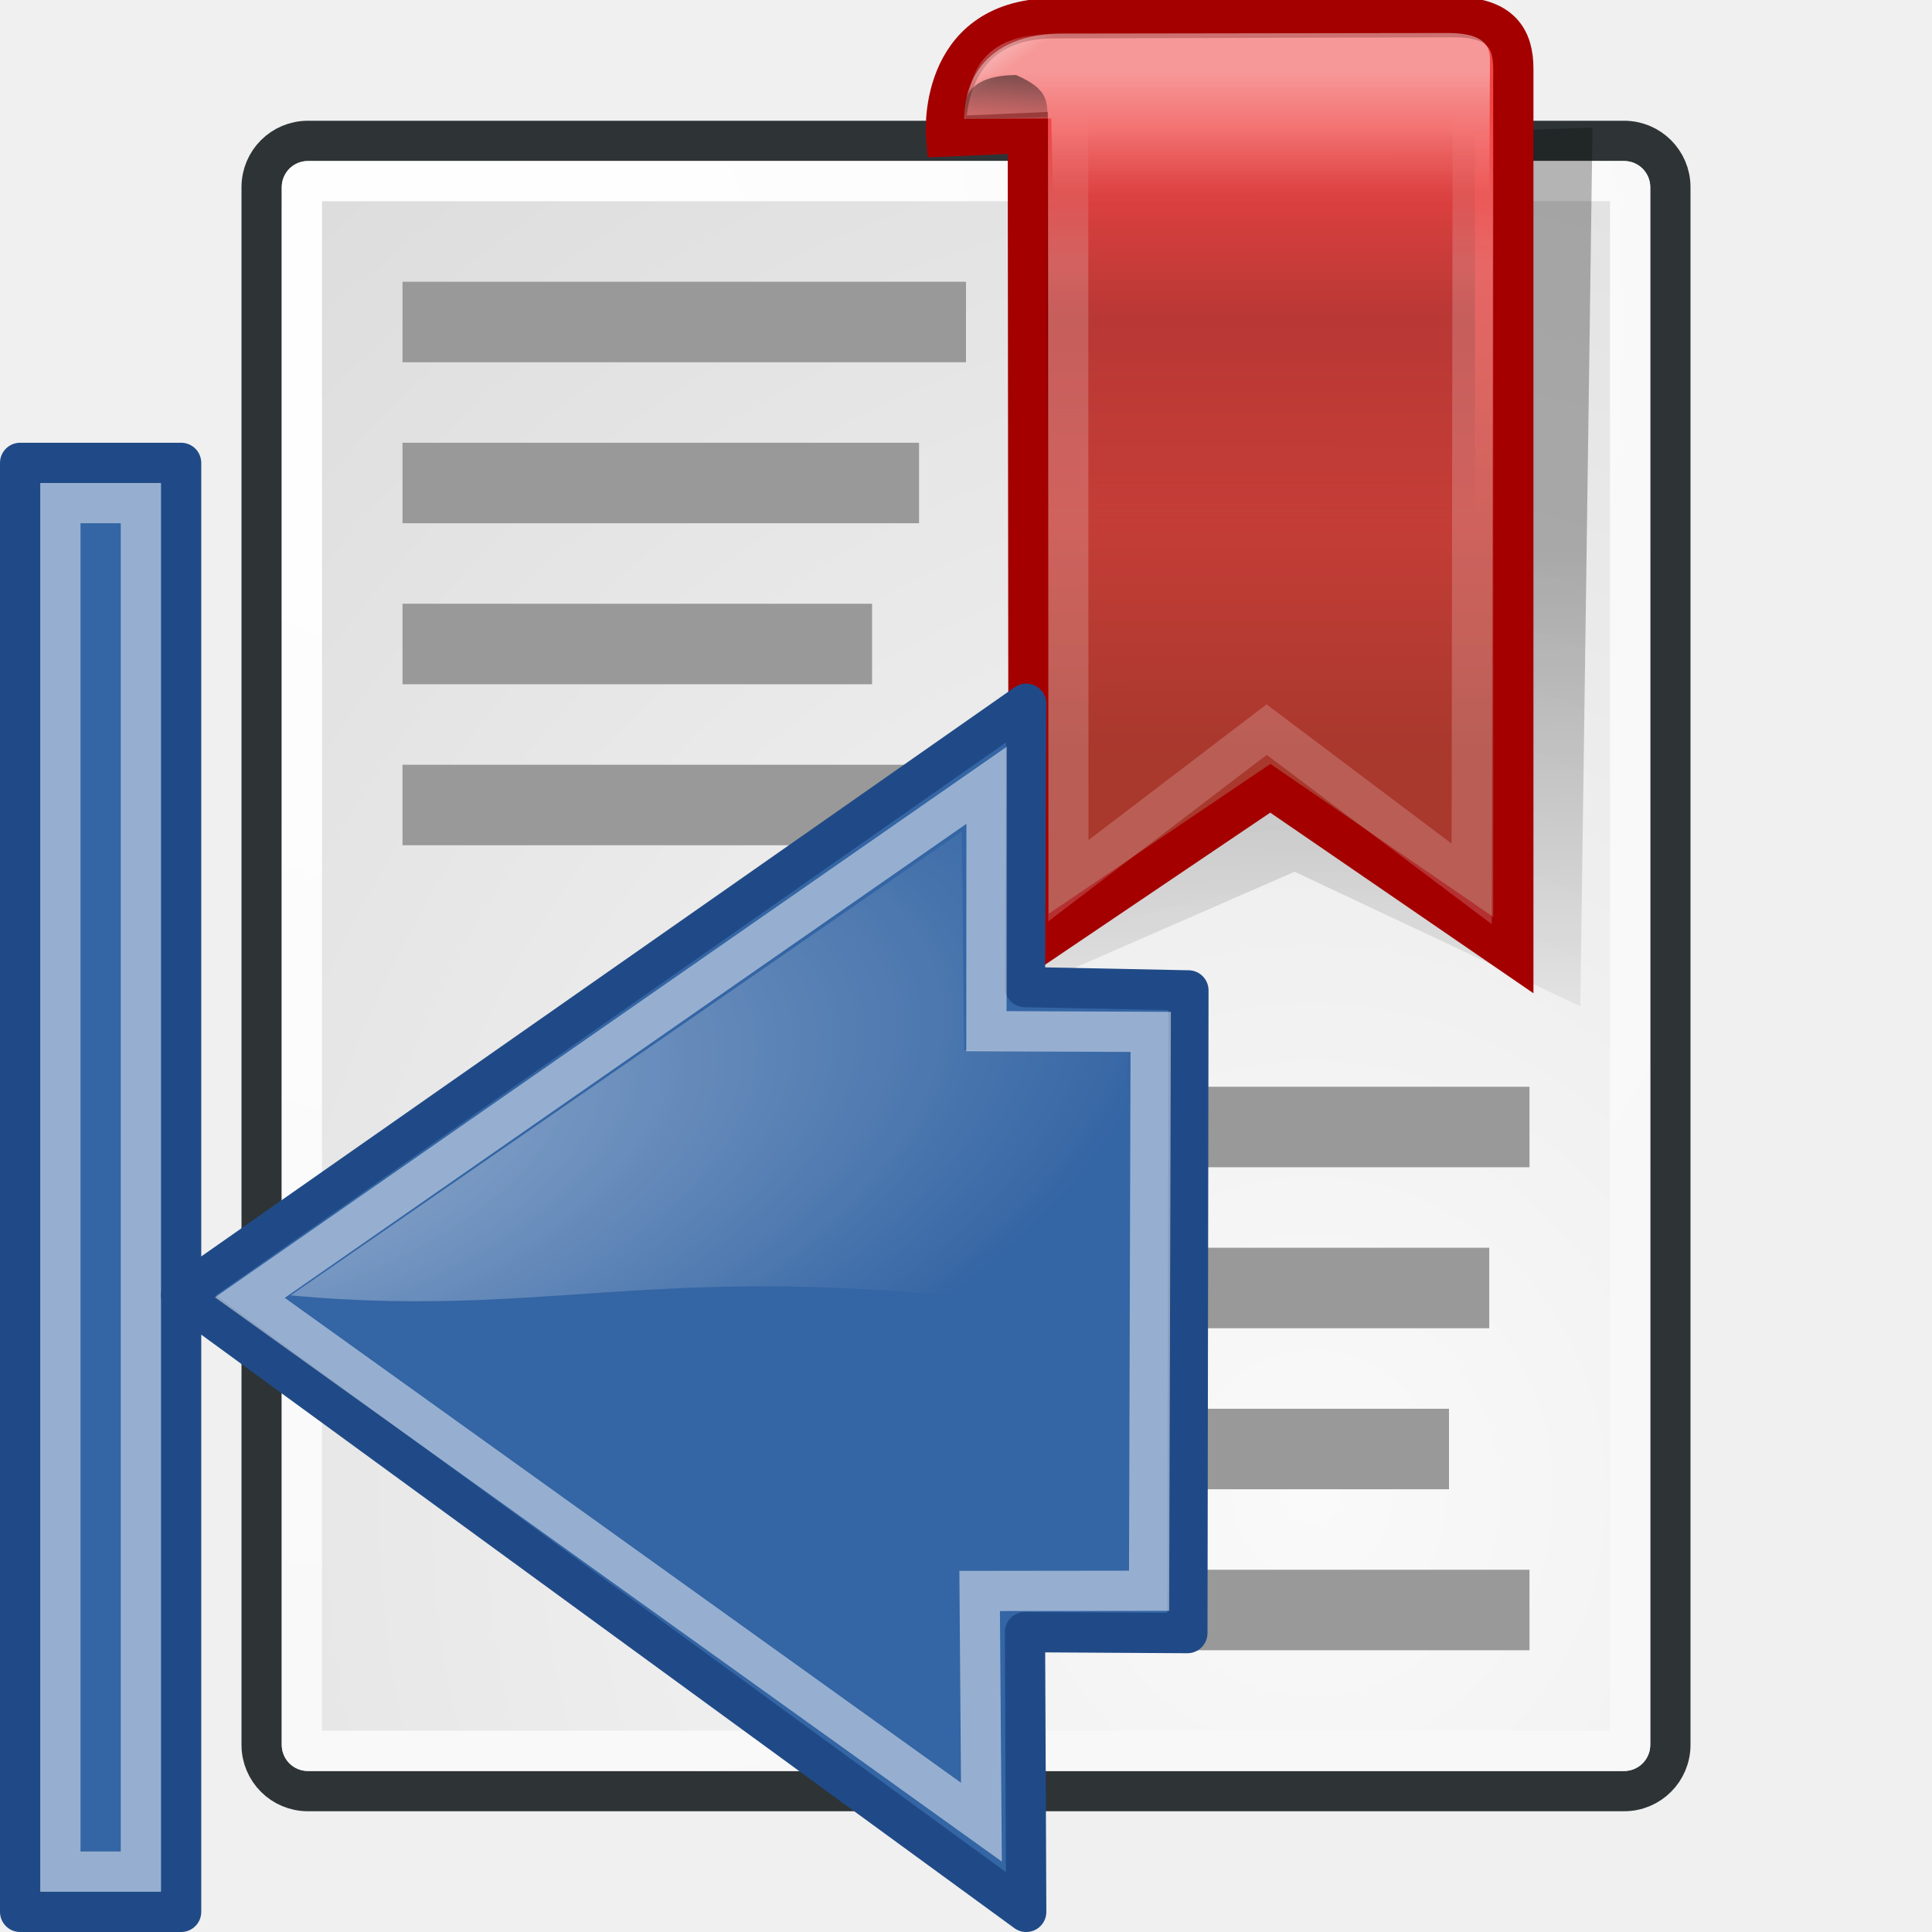
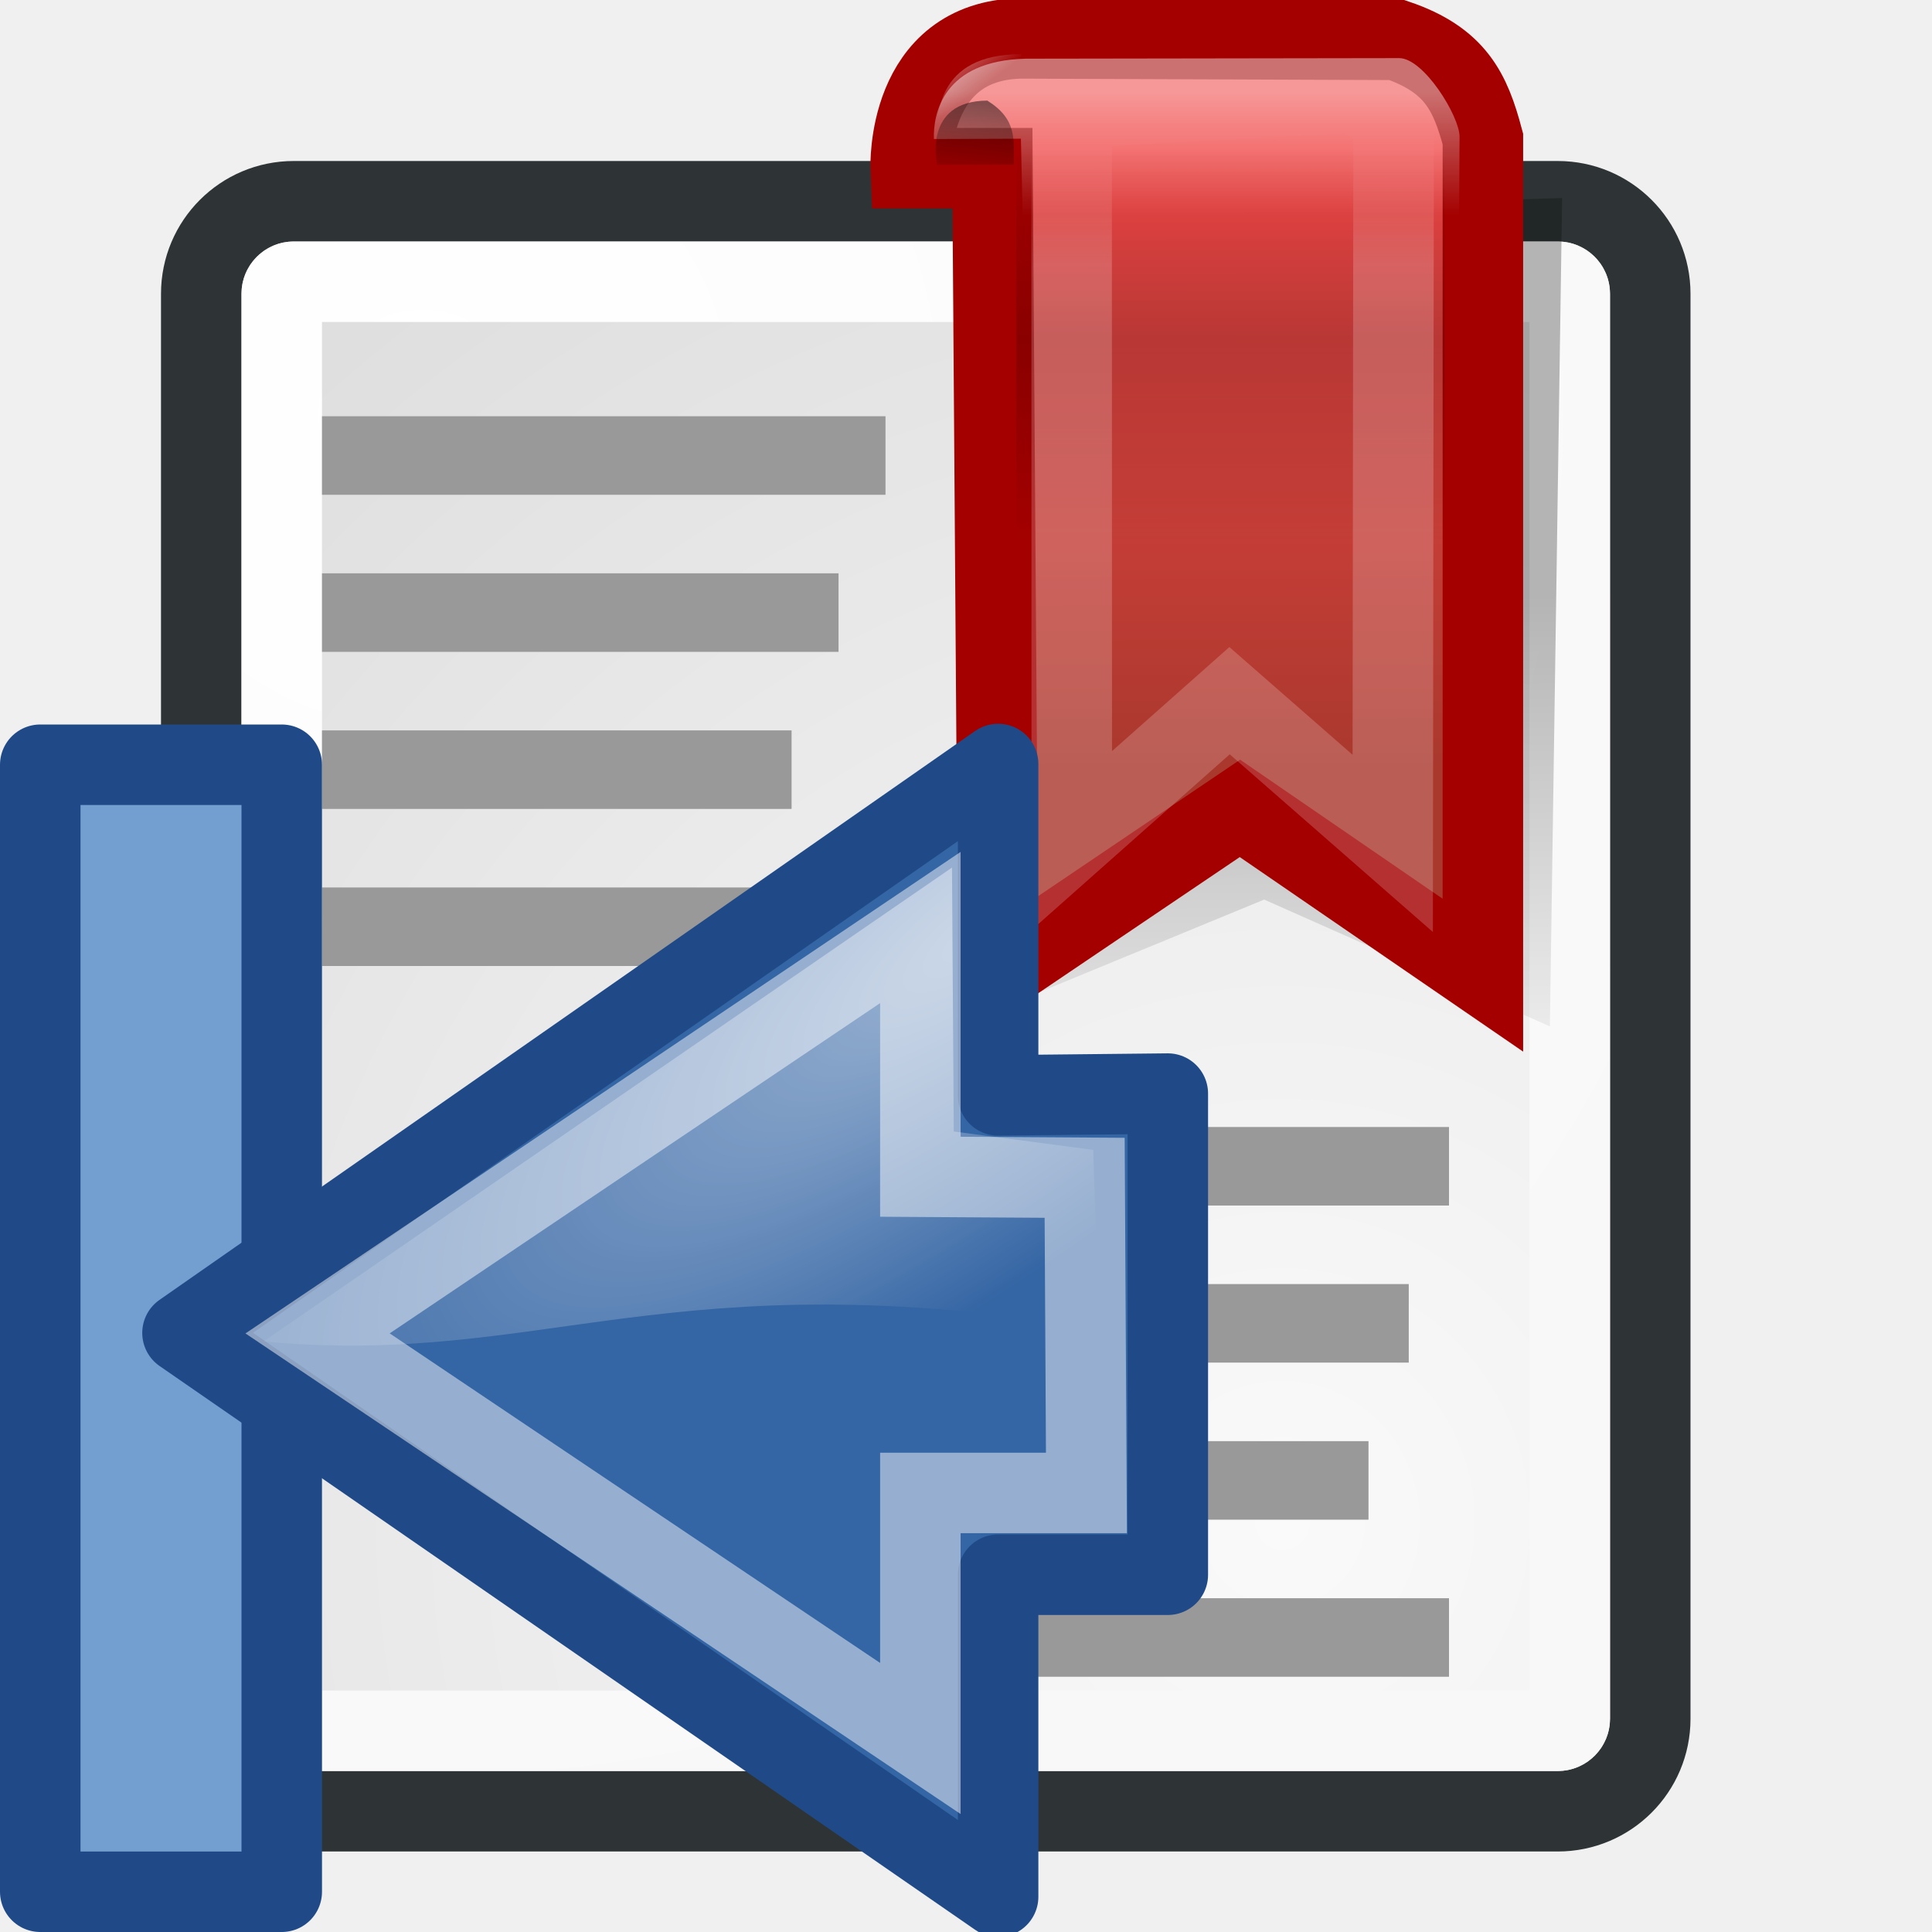
- <svg xmlns="http://www.w3.org/2000/svg" xmlns:xlink="http://www.w3.org/1999/xlink" id="svg249" height="48px" width="48px">
-   <defs id="defs3">
+ <svg xmlns="http://www.w3.org/2000/svg" xmlns:xlink="http://www.w3.org/1999/xlink" width="24" height="24" id="svg2239" version="1.0">
+   <defs id="defs2241">
+     <radialGradient xlink:href="#linearGradient15662" id="radialGradient15668" gradientUnits="userSpaceOnUse" gradientTransform="matrix(0.4726759,0,0,0.477318,1.394793,1.680192)" cx="8.144" cy="7.268" fx="8.144" fy="7.268" r="38.159" />
+     <radialGradient xlink:href="#linearGradient259" id="radialGradient15658" gradientUnits="userSpaceOnUse" gradientTransform="matrix(0.4957383,0,0,0.5088561,-0.9082852,0.7177901)" cx="33.967" cy="35.737" fx="33.967" fy="35.737" r="86.708" />
+     <linearGradient xlink:href="#linearGradient2896" id="linearGradient2512" gradientUnits="userSpaceOnUse" gradientTransform="matrix(0.3527177,0,0,0.3968935,7.230192,0.576966)" x1="14.584" y1="1.639" x2="14.331" y2="4.529" />
+     <linearGradient id="linearGradient2906">
+       <stop style="stop-color:#ffffff;stop-opacity:1;" offset="0" id="stop2908" />
+       <stop style="stop-color:#ffffff;stop-opacity:0;" offset="1" id="stop2910" />
+     </linearGradient>
+     <linearGradient xlink:href="#linearGradient2906" id="linearGradient2510" gradientUnits="userSpaceOnUse" gradientTransform="matrix(0.5,0,0,0.4723736,5.130481,-2.91071e-2)" x1="13.354" y1="1.487" x2="14.076" y2="2.402" />
+     <linearGradient xlink:href="#linearGradient2590" id="linearGradient2508" gradientUnits="userSpaceOnUse" gradientTransform="matrix(0.5250247,0,0,0.4723945,4.850506,0.4186626)" x1="19.97" y1="6.117" x2="19.97" y2="2.531" />
+     <linearGradient xlink:href="#linearGradient5897" id="linearGradient2506" gradientUnits="userSpaceOnUse" gradientTransform="matrix(0.6652988,0,0,0.8507738,2.64317,-6.589188)" x1="19" y1="9.774" x2="19" y2="15.636" />
+     <linearGradient id="linearGradient4404">
+       <stop style="stop-color:#ffffff;stop-opacity:1;" offset="0" id="stop4406" />
+       <stop style="stop-color:#ffffff;stop-opacity:0;" offset="1" id="stop4408" />
+     </linearGradient>
+     <linearGradient xlink:href="#linearGradient4404" id="linearGradient2504" gradientUnits="userSpaceOnUse" gradientTransform="matrix(-0.6597745,0,0,0.543039,25.28055,0.116743)" x1="16.812" y1="1.875" x2="16.812" y2="4.719" />
+     <linearGradient xlink:href="#linearGradient2598" id="linearGradient2502" gradientUnits="userSpaceOnUse" gradientTransform="matrix(0.6597745,0,0,0.5179028,3.57738,-0.271623)" x1="18.431" y1="19.119" x2="18.402" y2="4.27" />
+     <linearGradient id="linearGradient5866">
+       <stop style="stop-color:#000000;stop-opacity:1;" offset="0" id="stop5868" />
+       <stop style="stop-color:#000000;stop-opacity:0;" offset="1" id="stop5870" />
+     </linearGradient>
+     <linearGradient xlink:href="#linearGradient5866" id="linearGradient2500" gradientUnits="userSpaceOnUse" gradientTransform="matrix(0.6121275,0,0,0.4819191,5.316265,1.075685)" x1="19.452" y1="13.174" x2="19.685" y2="27.095" />
    <linearGradient id="linearGradient8650">
      <stop id="stop8652" offset="0" style="stop-color:#ffffff;stop-opacity:1;" />
      <stop id="stop8654" offset="1" style="stop-color:#ffffff;stop-opacity:0;" />
    </linearGradient>
-     <linearGradient id="linearGradient5048">
-       <stop style="stop-color:black;stop-opacity:0;" offset="0" id="stop5050" />
-       <stop id="stop5056" offset="0.5" style="stop-color:black;stop-opacity:1;" />
-       <stop style="stop-color:black;stop-opacity:0;" offset="1" id="stop5052" />
+     <radialGradient xlink:href="#linearGradient8650" id="radialGradient3364" gradientUnits="userSpaceOnUse" gradientTransform="matrix(-0.5945389,0.3809105,-4.7374841e-3,-0.271014,23.29088,7.015435)" cx="18.444" cy="9.366" fx="18.444" fy="9.366" r="17.171" />
+     <linearGradient id="linearGradient15662">
+       <stop id="stop15664" offset="0" style="stop-color:#ffffff;stop-opacity:1;" />
+       <stop id="stop15666" offset="1" style="stop-color:#f8f8f8;stop-opacity:1;" />
    </linearGradient>
-     <linearGradient id="linearGradient2906">
-       <stop style="stop-color:#ffffff;stop-opacity:1;" offset="0" id="stop2908" />
-       <stop style="stop-color:#ffffff;stop-opacity:0;" offset="1" id="stop2910" />
+     <linearGradient id="linearGradient259">
+       <stop id="stop260" offset="0" style="stop-color:#fafafa;stop-opacity:1;" />
+       <stop id="stop261" offset="1" style="stop-color:#bbbbbb;stop-opacity:1;" />
    </linearGradient>
    <linearGradient id="linearGradient2896">
      <stop style="stop-color:#000000;stop-opacity:1;" offset="0" id="stop2898" />
      <stop style="stop-color:#000000;stop-opacity:0;" offset="1" id="stop2900" />
-     </linearGradient>
-     <linearGradient id="linearGradient2598">
-       <stop style="stop-color:#a9382d;stop-opacity:1;" offset="0" id="stop2600" />
-       <stop style="stop-color:#f04646;stop-opacity:1;" offset="1" id="stop2602" />
    </linearGradient>
    <linearGradient id="linearGradient2590">
      <stop style="stop-color:#ffffff;stop-opacity:1;" offset="0" id="stop2592" />
      <stop style="stop-color:#ffffff;stop-opacity:0;" offset="1" id="stop2594" />
    </linearGradient>
    <linearGradient id="linearGradient5897">
      <stop style="stop-color:#000000;stop-opacity:0;" offset="0" id="stop5899" />
      <stop id="stop5905" offset="0.5" style="stop-color:#000000;stop-opacity:0.567;" />
      <stop style="stop-color:#000000;stop-opacity:0;" offset="1" id="stop5901" />
    </linearGradient>
-     <linearGradient id="linearGradient5866">
-       <stop style="stop-color:#000000;stop-opacity:1;" offset="0" id="stop5868" />
-       <stop style="stop-color:#000000;stop-opacity:0;" offset="1" id="stop5870" />
+     <linearGradient id="linearGradient2598">
+       <stop style="stop-color:#a9382d;stop-opacity:1;" offset="0" id="stop2600" />
+       <stop style="stop-color:#f04646;stop-opacity:1;" offset="1" id="stop2602" />
    </linearGradient>
-     <linearGradient id="linearGradient4404">
-       <stop style="stop-color:#ffffff;stop-opacity:1;" offset="0" id="stop4406" />
-       <stop style="stop-color:#ffffff;stop-opacity:0;" offset="1" id="stop4408" />
-     </linearGradient>
-     <linearGradient id="linearGradient4542">
-       <stop style="stop-color:#000000;stop-opacity:1;" offset="0" id="stop4544" />
-       <stop style="stop-color:#000000;stop-opacity:0;" offset="1" id="stop4546" />
-     </linearGradient>
-     <linearGradient id="linearGradient15662">
-       <stop id="stop15664" offset="0" style="stop-color:#ffffff;stop-opacity:1;" />
-       <stop id="stop15666" offset="1" style="stop-color:#f8f8f8;stop-opacity:1;" />
-     </linearGradient>
-     <linearGradient id="linearGradient269">
-       <stop id="stop270" offset="0" style="stop-color:#a3a3a3;stop-opacity:1;" />
-       <stop id="stop271" offset="1" style="stop-color:#4c4c4c;stop-opacity:1;" />
-     </linearGradient>
-     <linearGradient id="linearGradient259">
-       <stop id="stop260" offset="0" style="stop-color:#fafafa;stop-opacity:1;" />
-       <stop id="stop261" offset="1" style="stop-color:#bbbbbb;stop-opacity:1;" />
-     </linearGradient>
-     <linearGradient id="linearGradient12512">
-       <stop id="stop12513" offset="0" style="stop-color:#ffffff;stop-opacity:1;" />
-       <stop id="stop12517" offset="0.5" style="stop-color:#fff520;stop-opacity:0.891;" />
-       <stop id="stop12514" offset="1" style="stop-color:#fff300;stop-opacity:0;" />
-     </linearGradient>
-     <radialGradient xlink:href="#linearGradient259" id="radialGradient15658" gradientUnits="userSpaceOnUse" gradientTransform="matrix(0.9639356,0,0,1.043155,-0.1272217,-0.1535308)" cx="33.967" cy="35.737" fx="33.967" fy="35.737" r="86.708" />
-     <radialGradient xlink:href="#linearGradient15662" id="radialGradient15668" gradientUnits="userSpaceOnUse" gradientTransform="matrix(0.9748938,0,0,1.034189,3.158011,0.5570802)" cx="8.144" cy="7.268" fx="8.144" fy="7.268" r="38.159" />
-     <radialGradient xlink:href="#linearGradient4542" id="radialGradient4548" cx="24.307" cy="42.078" fx="24.307" fy="42.078" r="15.822" gradientTransform="matrix(1,0,0,0.284916,0,30.08928)" gradientUnits="userSpaceOnUse" />
-     <linearGradient xlink:href="#linearGradient5866" id="linearGradient2500" gradientUnits="userSpaceOnUse" gradientTransform="matrix(1.224255,0,0,1.02238,11.38723,0.2332139)" x1="19.452" y1="13.174" x2="19.685" y2="27.095" />
-     <linearGradient xlink:href="#linearGradient2598" id="linearGradient2502" gradientUnits="userSpaceOnUse" gradientTransform="matrix(1.319549,0,0,1.035806,7.909459,-1.043247)" x1="18.431" y1="19.119" x2="18.402" y2="4.27" />
-     <linearGradient xlink:href="#linearGradient4404" id="linearGradient2504" gradientUnits="userSpaceOnUse" gradientTransform="matrix(-1.319549,0,0,1.086078,51.3158,-0.2665151)" x1="16.812" y1="1.875" x2="16.812" y2="4.719" />
-     <linearGradient xlink:href="#linearGradient5897" id="linearGradient2506" gradientUnits="userSpaceOnUse" gradientTransform="matrix(1.330598,0,0,1.701547,6.041038,-13.67838)" x1="19" y1="9.774" x2="19" y2="15.636" />
-     <linearGradient xlink:href="#linearGradient2590" id="linearGradient2508" gradientUnits="userSpaceOnUse" gradientTransform="matrix(1.319549,0,0,1.020929,5.270361,0.2207349)" x1="19.97" y1="6.117" x2="19.97" y2="2.531" />
-     <linearGradient xlink:href="#linearGradient2906" id="linearGradient2510" gradientUnits="userSpaceOnUse" gradientTransform="matrix(1,0,0,0.9447472,11.01566,-0.5582141)" x1="13.354" y1="1.487" x2="14.076" y2="2.402" />
-     <linearGradient xlink:href="#linearGradient2896" id="linearGradient2512" gradientUnits="userSpaceOnUse" gradientTransform="matrix(0.7054355,0,0,0.549971,15.17474,0.9322249)" x1="14.584" y1="1.639" x2="14.331" y2="4.529" />
-     <radialGradient xlink:href="#linearGradient8650" id="radialGradient5126" gradientUnits="userSpaceOnUse" gradientTransform="matrix(1.156416,-0.5985828,-0.8959542,-0.363543,9.229669,35.9696)" cx="3.977" cy="13.886" fx="3.977" fy="13.886" r="17.171" />
-     <radialGradient xlink:href="#linearGradient8650" id="radialGradient7543" gradientUnits="userSpaceOnUse" gradientTransform="matrix(1.156416,-0.5985828,-0.8959542,-0.363543,13.22967,35.9696)" cx="3.977" cy="13.886" fx="3.977" fy="13.886" r="17.171" />
-     <radialGradient xlink:href="#linearGradient8650" id="radialGradient2473" gradientUnits="userSpaceOnUse" gradientTransform="matrix(1.156416,-0.5985828,-0.8959542,-0.363543,1.229669,44.05799)" cx="15.502" cy="16.916" fx="15.502" fy="16.916" r="17.171" />
  </defs>
-   <g style="display:inline" id="layer1">
-     <rect style="color:#000000;fill:url(#radialGradient15658);fill-opacity:1;fill-rule:nonzero;stroke:#2e3436;stroke-width:1;stroke-linecap:round;stroke-linejoin:round;marker:none;marker-start:none;marker-mid:none;marker-end:none;stroke-miterlimit:4;stroke-dashoffset:0;stroke-opacity:1;visibility:visible;display:block;overflow:visible" id="rect15391" width="35" height="41" x="6.5" y="3.5" ry="1.149" rx="1.149" />
-     <rect style="color:#000000;fill:none;fill-opacity:1;fill-rule:nonzero;stroke:url(#radialGradient15668);stroke-width:1;stroke-linecap:round;stroke-linejoin:round;marker:none;marker-start:none;marker-mid:none;marker-end:none;stroke-miterlimit:4;stroke-dashoffset:0;stroke-opacity:1;visibility:visible;display:block;overflow:visible" id="rect15660" width="33" height="39" x="7.5" y="4.5" ry="0.149" rx="0.149" />
-     <g id="g2250" transform="translate(14.00001,20)">
+   <g id="layer1">
+     <rect style="color:#000000;fill:url(#radialGradient15658);fill-opacity:1;fill-rule:nonzero;stroke:#2e3436;stroke-width:1;stroke-linecap:round;stroke-linejoin:round;marker:none;marker-start:none;marker-mid:none;marker-end:none;stroke-miterlimit:4;stroke-dashoffset:0;stroke-opacity:1;visibility:visible;display:block;overflow:visible" id="rect15391" width="18" height="20" x="2.5" y="2.5" ry="1.149" rx="1.149" />
+     <rect style="color:#000000;fill:none;fill-opacity:1;fill-rule:nonzero;stroke:url(#radialGradient15668);stroke-width:1;stroke-linecap:round;stroke-linejoin:round;marker:none;marker-start:none;marker-mid:none;marker-end:none;stroke-miterlimit:4;stroke-dashoffset:0;stroke-opacity:1;visibility:visible;display:block;overflow:visible" id="rect15660" width="16" height="18" x="3.5" y="3.5" ry="0.149" rx="0.149" />
+     <g style="display:inline" id="g2250" transform="matrix(0.5,0,0,0.4878049,6,10.58537)">
      <rect y="7" x="12" height="2" width="12" id="rect4248" style="color:#000000;fill:#999999;fill-opacity:1;fill-rule:evenodd;stroke:none;stroke-width:1;stroke-linecap:butt;stroke-linejoin:miter;marker:none;marker-start:none;marker-mid:none;marker-end:none;stroke-miterlimit:4;stroke-dasharray:none;stroke-dashoffset:0;stroke-opacity:1;visibility:visible;display:inline;overflow:visible" />
      <rect style="color:#000000;fill:#999999;fill-opacity:1;fill-rule:evenodd;stroke:none;stroke-width:1;stroke-linecap:butt;stroke-linejoin:miter;marker:none;marker-start:none;marker-mid:none;marker-end:none;stroke-miterlimit:4;stroke-dasharray:none;stroke-dashoffset:0;stroke-opacity:1;visibility:visible;display:inline;overflow:visible" id="rect4250" width="11" height="2" x="12" y="11" />
      <rect y="15" x="12" height="2" width="10" id="rect4252" style="color:#000000;fill:#999999;fill-opacity:1;fill-rule:evenodd;stroke:none;stroke-width:1;stroke-linecap:butt;stroke-linejoin:miter;marker:none;marker-start:none;marker-mid:none;marker-end:none;stroke-miterlimit:4;stroke-dasharray:none;stroke-dashoffset:0;stroke-opacity:1;visibility:visible;display:inline;overflow:visible" />
      <rect style="color:#000000;fill:#999999;fill-opacity:1;fill-rule:evenodd;stroke:none;stroke-width:1;stroke-linecap:butt;stroke-linejoin:miter;marker:none;marker-start:none;marker-mid:none;marker-end:none;stroke-miterlimit:4;stroke-dasharray:none;stroke-dashoffset:0;stroke-opacity:1;visibility:visible;display:inline;overflow:visible" id="rect4254" width="12" height="2" x="12" y="19" />
    </g>
-     <g style="display:inline" id="g3825" transform="matrix(1.166666,0,0,1,-3.999989,0)">
+     <g style="display:inline" id="g3825" transform="matrix(0.5833331,0,0,0.4878049,-2.999994,1.756097)">
      <rect y="7" x="12" height="2" width="12" id="rect3827" style="color:#000000;fill:#999999;fill-opacity:1;fill-rule:evenodd;stroke:none;stroke-width:1;stroke-linecap:butt;stroke-linejoin:miter;marker:none;marker-start:none;marker-mid:none;marker-end:none;stroke-miterlimit:4;stroke-dasharray:none;stroke-dashoffset:0;stroke-opacity:1;visibility:visible;display:inline;overflow:visible" />
      <rect style="color:#000000;fill:#999999;fill-opacity:1;fill-rule:evenodd;stroke:none;stroke-width:1;stroke-linecap:butt;stroke-linejoin:miter;marker:none;marker-start:none;marker-mid:none;marker-end:none;stroke-miterlimit:4;stroke-dasharray:none;stroke-dashoffset:0;stroke-opacity:1;visibility:visible;display:inline;overflow:visible" id="rect3829" width="11" height="2" x="12" y="11" />
      <rect y="15" x="12" height="2" width="10" id="rect3831" style="color:#000000;fill:#999999;fill-opacity:1;fill-rule:evenodd;stroke:none;stroke-width:1;stroke-linecap:butt;stroke-linejoin:miter;marker:none;marker-start:none;marker-mid:none;marker-end:none;stroke-miterlimit:4;stroke-dasharray:none;stroke-dashoffset:0;stroke-opacity:1;visibility:visible;display:inline;overflow:visible" />
      <rect style="color:#000000;fill:#999999;fill-opacity:1;fill-rule:evenodd;stroke:none;stroke-width:1;stroke-linecap:butt;stroke-linejoin:miter;marker:none;marker-start:none;marker-mid:none;marker-end:none;stroke-miterlimit:4;stroke-dasharray:none;stroke-dashoffset:0;stroke-opacity:1;visibility:visible;display:inline;overflow:visible" id="rect3833" width="12" height="2" x="12" y="19" />
    </g>
  </g>
  <g id="layer2">
-     <path style="opacity:0.28;fill:url(#linearGradient2500);fill-opacity:1;fill-rule:evenodd;stroke:none;stroke-width:0.25pt;stroke-linecap:butt;stroke-linejoin:miter;stroke-opacity:1;display:inline" d="M 39.262,25 L 32.164,21.658 L 25.323,24.648 L 26.634,3.593 L 39.565,3.17 L 39.262,25 z " id="path5138" />
-     <path style="fill:url(#linearGradient2502);fill-opacity:1;fill-rule:evenodd;stroke:#a40000;stroke-width:1;stroke-linecap:butt;stroke-linejoin:miter;stroke-miterlimit:4;stroke-opacity:1;display:inline" d="M 23.505,3.39 C 23.505,3.39 23.256,0.505 26.124,0.455 L 36.135,0.427 C 37.293,0.427 37.598,0.972 37.598,1.704 L 37.598,23.728 L 31.561,19.585 L 25.557,23.64 L 25.537,3.303 L 23.505,3.39 z " id="path2204" />
-     <path style="opacity:0.445;fill:url(#linearGradient2504);fill-opacity:1;fill-rule:evenodd;stroke:none;stroke-width:0.25pt;stroke-linecap:butt;stroke-linejoin:miter;stroke-opacity:1;display:inline" d="M 23.958,2.955 C 23.938,2.328 24.24,0.883 26.303,0.834 L 35.955,0.82 C 36.568,0.82 37.017,0.953 37.017,1.457 L 36.988,8.388 L 26.244,8.388 L 26.119,2.945 C 26.119,2.945 23.958,2.955 23.958,2.955 z " id="path3668" />
-     <rect style="opacity:0.28;fill:url(#linearGradient2506);fill-opacity:1;fill-rule:evenodd;stroke:none;stroke-width:1;stroke-linecap:round;stroke-linejoin:round;stroke-miterlimit:4;stroke-dasharray:none;stroke-dashoffset:0;stroke-opacity:1;display:inline" id="rect5895" width="10.645" height="10.209" x="26" y="3.337" rx="0.062" ry="0.065" />
-     <path style="fill:none;fill-opacity:1;fill-rule:evenodd;stroke:url(#linearGradient2508);stroke-width:1;stroke-linecap:butt;stroke-linejoin:miter;stroke-miterlimit:4;stroke-opacity:0.191;display:inline" d="M 35.492,1.784 L 36.591,2.505 L 36.563,21.96 L 31.469,18.127 L 26.543,21.882 L 26.538,2.215 L 35.492,1.784 z " id="path5969" />
-     <path style="opacity:0.483;color:#000000;fill:url(#linearGradient2510);fill-opacity:1;fill-rule:nonzero;stroke:none;stroke-width:1.105;stroke-linecap:butt;stroke-linejoin:miter;marker:none;marker-start:none;marker-mid:none;marker-end:none;stroke-miterlimit:4;stroke-dasharray:none;stroke-dashoffset:0;stroke-opacity:1;visibility:visible;display:inline;overflow:visible" d="M 26.174,3.163 L 26.13,0.846 C 24,0.846 24.009,2.389 24.009,3.163 L 26.174,3.163 z " id="path2894" />
-     <path id="path2904" d="M 26.024,2.907 C 26.024,2.476 25.993,2.189 25.245,1.865 C 23.623,1.871 23.997,2.97 23.997,2.97 L 26.024,2.907 z " style="opacity:0.5;color:#000000;fill:url(#linearGradient2512);fill-opacity:1;fill-rule:nonzero;stroke:none;stroke-width:1.105;stroke-linecap:butt;stroke-linejoin:miter;marker:none;marker-start:none;marker-mid:none;marker-end:none;stroke-miterlimit:4;stroke-dasharray:none;stroke-dashoffset:0;stroke-opacity:1;visibility:visible;display:inline;overflow:visible" />
+     <path style="opacity:0.28;fill:url(#linearGradient2500);fill-opacity:1;fill-rule:evenodd;stroke:none;stroke-width:0.25pt;stroke-linecap:butt;stroke-linejoin:miter;stroke-opacity:1;display:inline" d="M 19.253,12.75 L 15.704,11.175 L 12.284,12.584 L 12.939,2.659 L 19.405,2.46 L 19.253,12.75 z " id="path5138" />
+     <path style="fill:url(#linearGradient2502);fill-opacity:1;fill-rule:evenodd;stroke:#a40000;stroke-width:1;stroke-linecap:butt;stroke-linejoin:miter;stroke-miterlimit:4;stroke-opacity:1;display:inline" d="M 11.313,2.089 C 11.313,2.089 11.25,0.502 12.684,0.477 L 17.346,0.495 C 18.082,0.745 18.265,1.142 18.421,1.727 L 18.421,12.114 L 15.403,10.042 L 12.401,12.07 L 12.329,2.089 L 11.313,2.089 z " id="path2204" />
+     <path style="opacity:0.445;fill:url(#linearGradient2504);fill-opacity:1;fill-rule:evenodd;stroke:none;stroke-width:0.25pt;stroke-linecap:butt;stroke-linejoin:miter;stroke-opacity:1;display:inline" d="M 11.601,1.727 C 11.592,1.414 11.711,0.754 12.743,0.729 L 17.381,0.722 C 17.688,0.722 18.131,1.445 18.131,1.697 L 18.117,4.444 L 12.745,4.444 L 12.682,1.723 C 12.682,1.723 11.601,1.727 11.601,1.727 z " id="path3668" />
+     <rect style="opacity:0.28;fill:url(#linearGradient2506);fill-opacity:1;fill-rule:evenodd;stroke:none;stroke-width:1;stroke-linecap:round;stroke-linejoin:round;stroke-miterlimit:4;stroke-dasharray:none;stroke-dashoffset:0;stroke-opacity:1;display:inline" id="rect5895" width="5.322" height="5.105" x="12.623" y="1.919" rx="0.062" ry="0.065" />
+     <path style="fill:none;fill-opacity:1;fill-rule:evenodd;stroke:url(#linearGradient2508);stroke-width:1;stroke-linecap:butt;stroke-linejoin:miter;stroke-miterlimit:4;stroke-opacity:0.191;display:inline" d="M 16.875,1.142 L 17.312,1.475 L 17.301,10.477 L 15.274,8.704 L 13.314,10.442 L 13.312,1.341 L 16.875,1.142 z " id="path5969" />
+     <path style="opacity:0.483;color:#000000;fill:url(#linearGradient2510);fill-opacity:1;fill-rule:nonzero;stroke:none;stroke-width:1.105;stroke-linecap:butt;stroke-linejoin:miter;marker:none;marker-start:none;marker-mid:none;marker-end:none;stroke-miterlimit:4;stroke-dasharray:none;stroke-dashoffset:0;stroke-opacity:1;visibility:visible;display:inline;overflow:visible" d="M 12.71,1.831 L 12.688,0.673 C 11.622,0.673 11.627,1.444 11.627,1.831 L 12.71,1.831 z " id="path2894" />
+     <path id="path2904" d="M 12.593,2.047 C 12.593,1.736 12.639,1.484 12.265,1.25 C 11.455,1.254 11.641,2.047 11.641,2.047 L 12.593,2.047 z " style="opacity:0.5;color:#000000;fill:url(#linearGradient2512);fill-opacity:1;fill-rule:nonzero;stroke:none;stroke-width:1.105;stroke-linecap:butt;stroke-linejoin:miter;marker:none;marker-start:none;marker-mid:none;marker-end:none;stroke-miterlimit:4;stroke-dasharray:none;stroke-dashoffset:0;stroke-opacity:1;visibility:visible;display:inline;overflow:visible" />
  </g>
  <g id="layer4">
-     <path style="opacity:1;color:#000000;fill:#3465a4;fill-opacity:1;fill-rule:evenodd;stroke:#204a87;stroke-width:1;stroke-linecap:round;stroke-linejoin:round;marker:none;marker-start:none;marker-mid:none;marker-end:none;stroke-miterlimit:10;stroke-dasharray:none;stroke-dashoffset:0;stroke-opacity:1;visibility:visible;display:inline;overflow:visible" d="M 0.5,11.5 L 4.5,11.5 L 4.5,47.5 L 0.5,47.5 L 0.5,11.5 z " id="path7537" />
-     <rect style="opacity:0.481;fill:none;fill-opacity:1;fill-rule:evenodd;stroke:#ffffff;stroke-width:1;stroke-linecap:butt;stroke-linejoin:miter;stroke-miterlimit:4;stroke-dasharray:none;stroke-dashoffset:0;stroke-opacity:1" id="rect2163" width="34" height="2" x="12.5" y="1.5" transform="matrix(0,1,1,0,0,0)" />
+     <path style="opacity:1;color:#000000;fill:#729fcf;fill-opacity:1;fill-rule:evenodd;stroke:#204a87;stroke-width:1;stroke-linecap:round;stroke-linejoin:round;marker:none;marker-start:none;marker-mid:none;marker-end:none;stroke-miterlimit:10;stroke-dasharray:none;stroke-dashoffset:0;stroke-opacity:1;visibility:visible;display:inline;overflow:visible" d="M 0.5,9.5 L 3.5,9.5 L 3.5,23.5 L 0.5,23.5 L 0.5,9.5 z " id="path7537" />
  </g>
  <g id="layer3">
-     <path style="opacity:1;color:#000000;fill:#3465a4;fill-opacity:1;fill-rule:evenodd;stroke:#204a87;stroke-width:1;stroke-linecap:round;stroke-linejoin:round;marker:none;marker-start:none;marker-mid:none;marker-end:none;stroke-miterlimit:10;stroke-dasharray:none;stroke-dashoffset:0;stroke-opacity:1;visibility:visible;display:inline;overflow:visible" d="M 25.496,17.484 L 25.465,24.524 L 29.526,24.606 L 29.5,40.574 L 25.465,40.55 L 25.496,47.5 L 4.5,32.175 L 25.496,17.484 z " id="path18242" />
-     <path style="opacity:0.481;color:#000000;fill:#3465a4;fill-opacity:1;fill-rule:evenodd;stroke:#ffffff;stroke-width:1;stroke-linecap:butt;stroke-linejoin:miter;marker:none;marker-start:none;marker-mid:none;marker-end:none;stroke-miterlimit:10;stroke-dasharray:none;stroke-dashoffset:0;stroke-opacity:1;visibility:visible;display:inline;overflow:visible" d="M 28.589,25.637 L 28.549,39.522 L 24.339,39.527 L 24.383,45.271 L 6.208,32.238 L 24.511,19.51 L 24.507,25.619 L 28.589,25.637 z " id="path8658" />
-     <path id="path8645" d="M 23.897,20.658 L 23.952,26.089 L 28.026,26.137 L 27.802,32.753 C 16.873,30.971 14.322,32.838 7.22,32.184 L 23.897,20.658 z " style="opacity:0.508;color:#000000;fill:url(#radialGradient2473);fill-opacity:1;fill-rule:evenodd;stroke:none;stroke-width:1;stroke-linecap:round;stroke-linejoin:round;marker:none;marker-start:none;marker-mid:none;marker-end:none;stroke-miterlimit:10;stroke-dasharray:none;stroke-dashoffset:0;stroke-opacity:1;visibility:visible;display:inline;overflow:visible" />
+     <path style="opacity:1;color:#000000;fill:#3465a4;fill-opacity:1;fill-rule:evenodd;stroke:#204a87;stroke-width:1;stroke-linecap:round;stroke-linejoin:round;marker:none;marker-start:none;marker-mid:none;marker-end:none;stroke-miterlimit:10;stroke-dasharray:none;stroke-dashoffset:0;stroke-opacity:1;visibility:visible;display:inline;overflow:visible" d="M 12.399,9.491 L 12.399,13.607 L 14.507,13.585 L 14.507,19.562 L 12.399,19.562 L 12.399,23.562 L 2.267,16.558 L 12.399,9.491 z " id="path18242" />
+     <path style="opacity:0.481;color:#000000;fill:#3465a4;fill-opacity:1;fill-rule:evenodd;stroke:#ffffff;stroke-width:1;stroke-linecap:butt;stroke-linejoin:miter;marker:none;marker-start:none;marker-mid:none;marker-end:none;stroke-miterlimit:10;stroke-dasharray:none;stroke-dashoffset:0;stroke-opacity:1;visibility:visible;display:inline;overflow:visible" d="M 13.474,14.631 L 13.496,18.546 L 11.433,18.546 L 11.433,21.596 L 3.945,16.564 L 11.433,11.522 L 11.433,14.618 L 13.474,14.631 z " id="path8658" />
+     <path id="path8645" d="M 11.826,10.777 L 11.848,14.056 L 13.581,14.284 L 13.648,16.512 C 8.3,15.621 6.749,16.99 3.274,16.664 L 11.826,10.777 z " style="opacity:0.508;color:#000000;fill:url(#radialGradient3364);fill-opacity:1;fill-rule:evenodd;stroke:none;stroke-width:1;stroke-linecap:round;stroke-linejoin:round;marker:none;marker-start:none;marker-mid:none;marker-end:none;stroke-miterlimit:10;stroke-dasharray:none;stroke-dashoffset:0;stroke-opacity:1;visibility:visible;display:inline;overflow:visible" />
  </g>
</svg>
